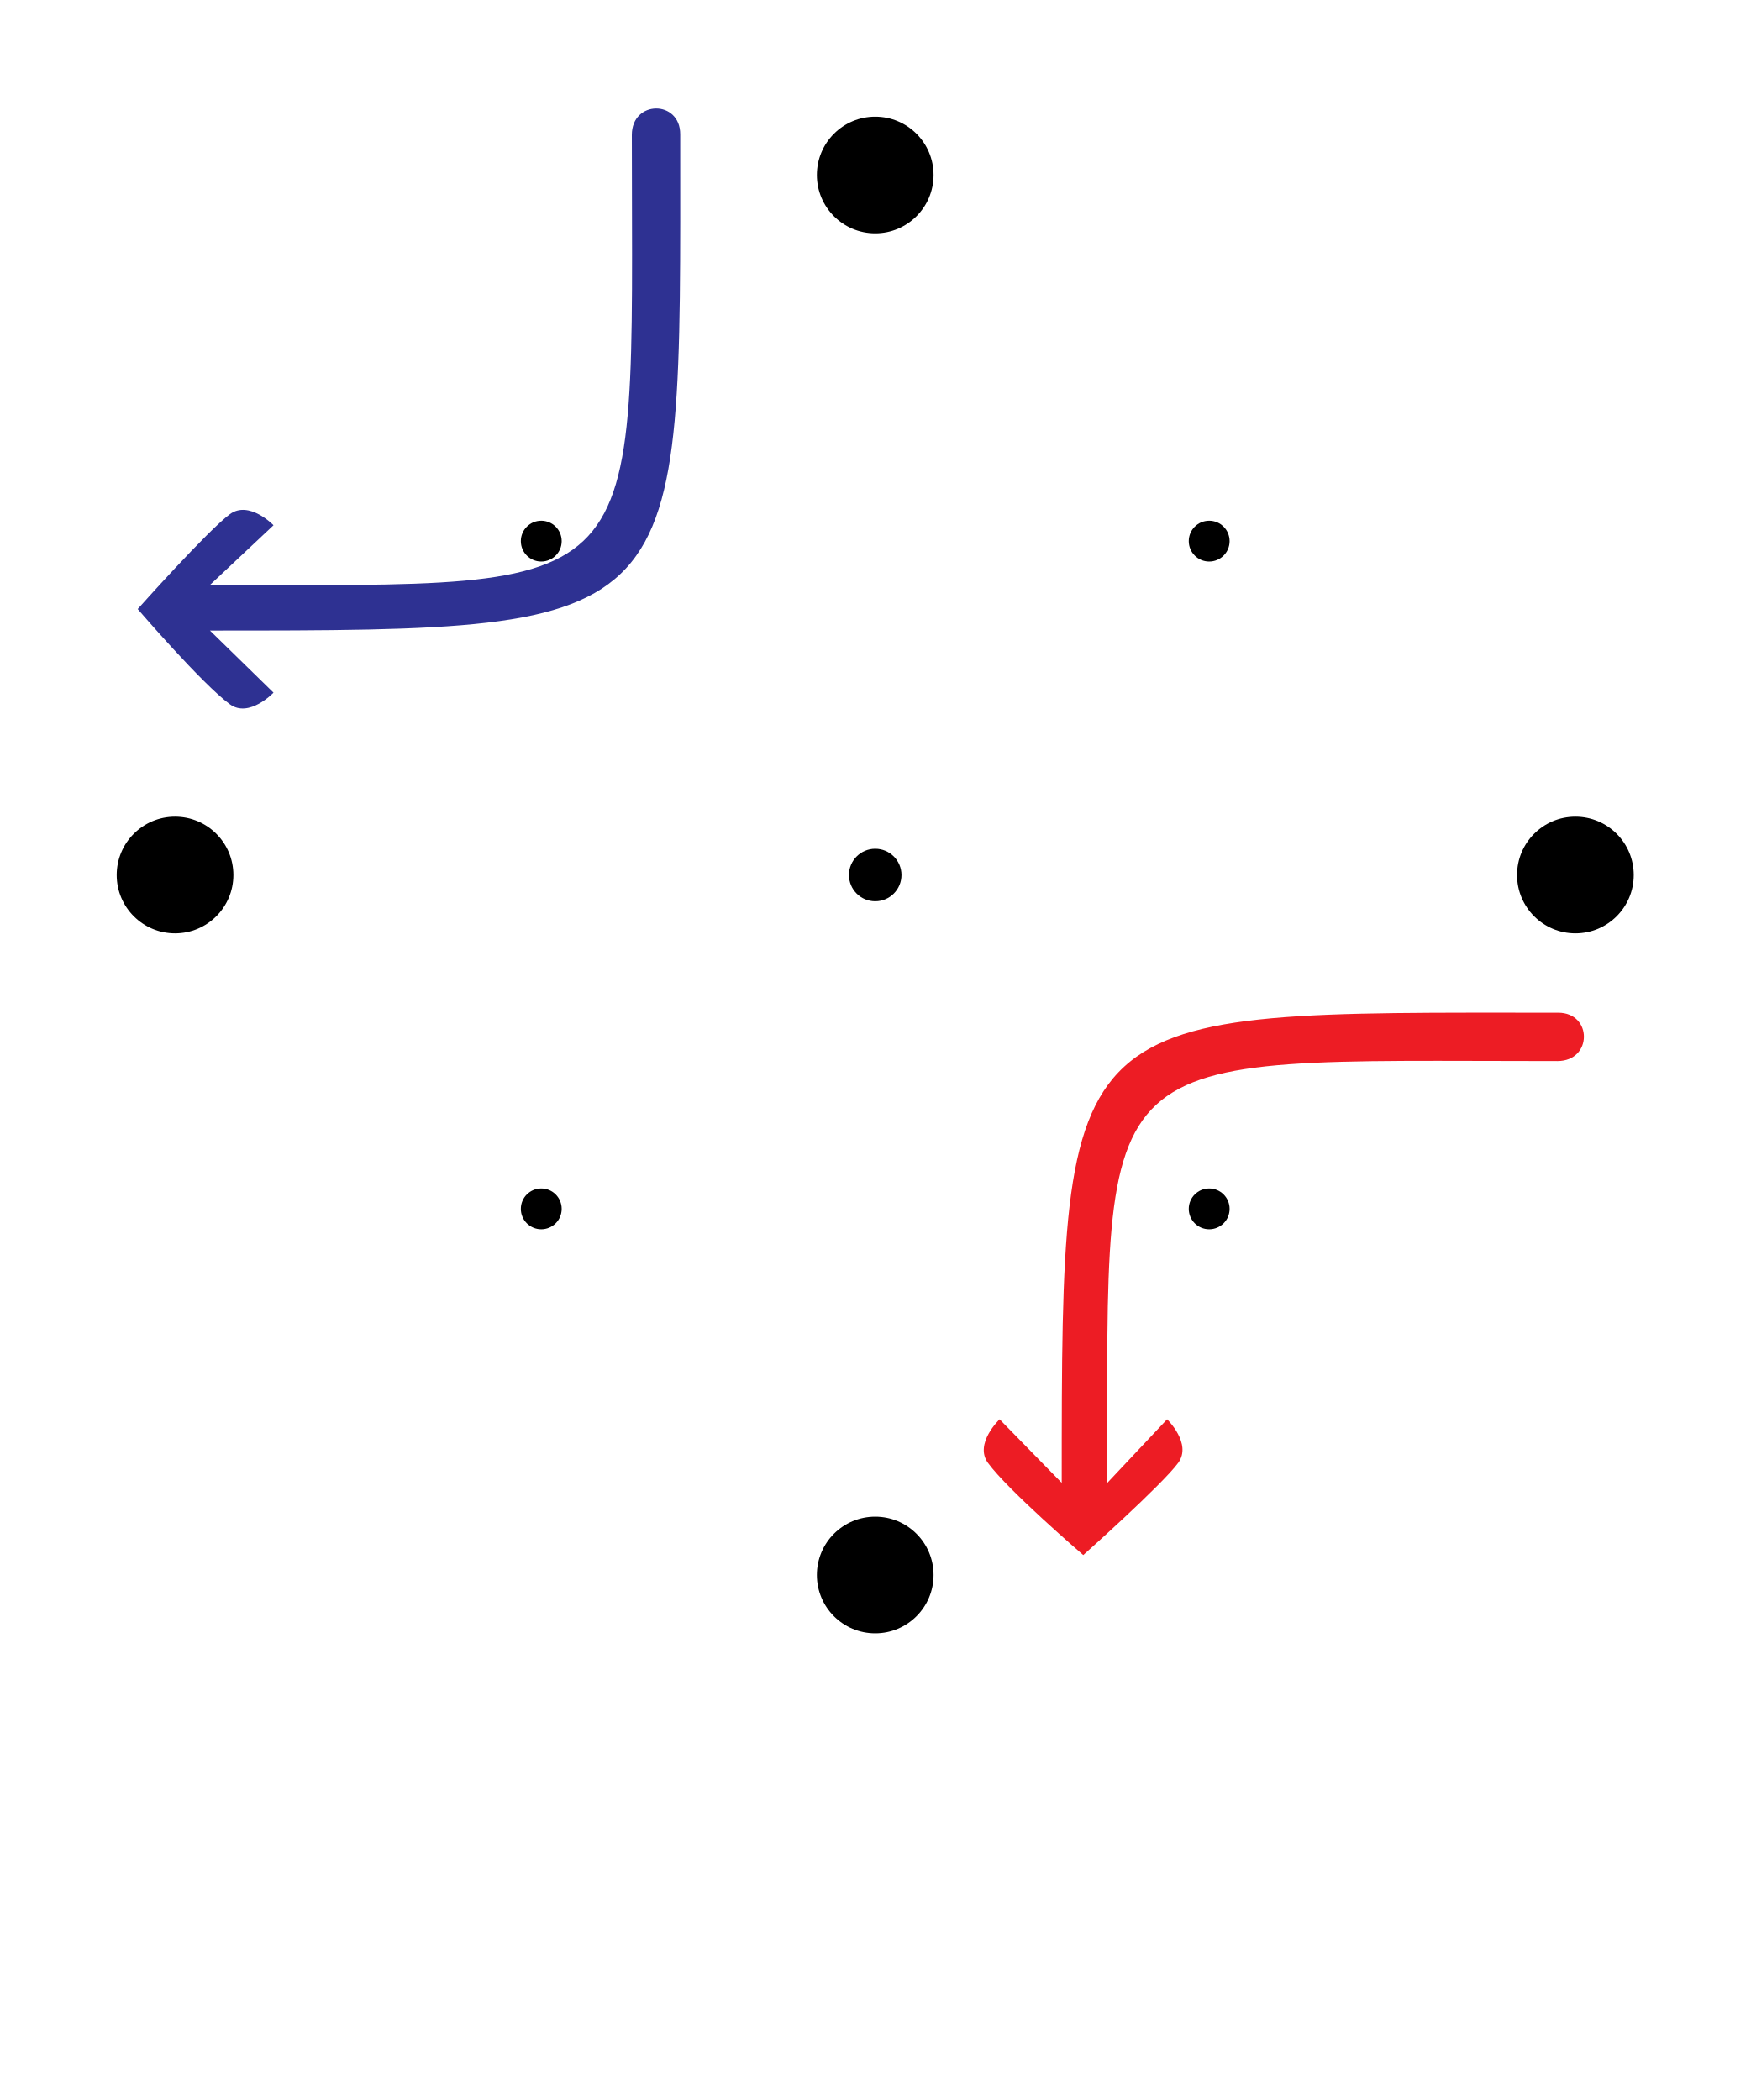
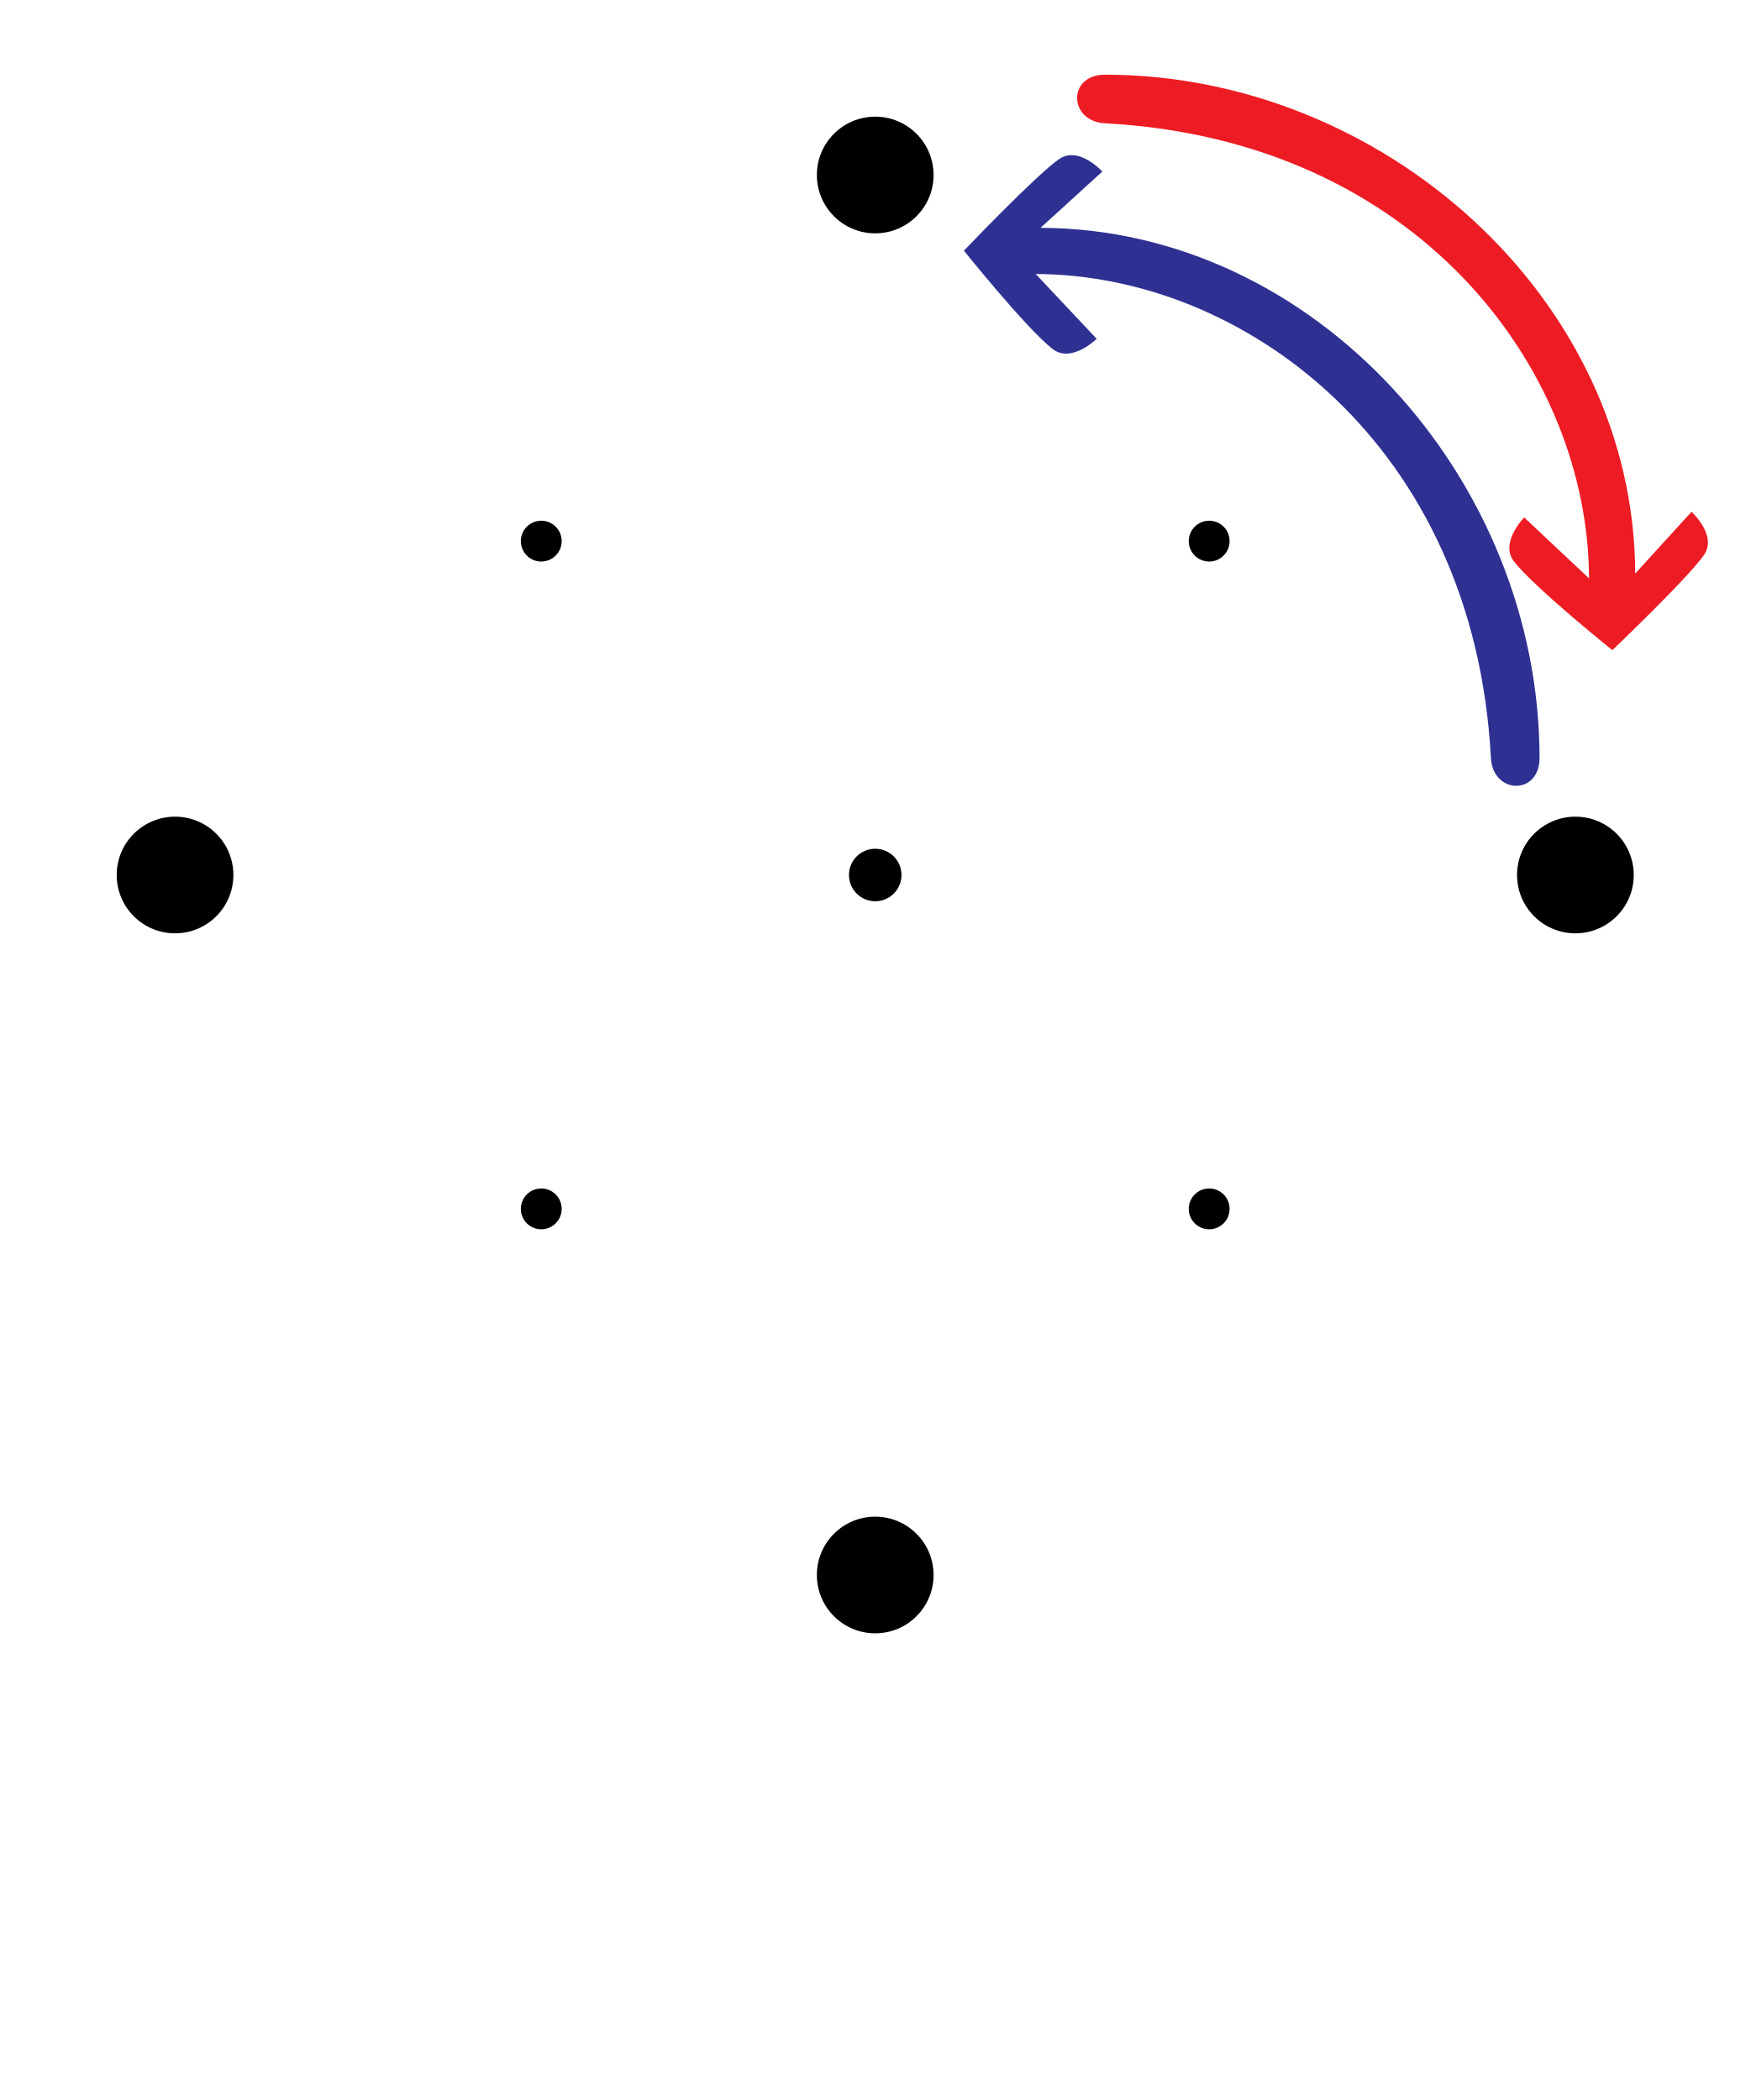
<svg xmlns="http://www.w3.org/2000/svg" width="750" height="900" viewBox="0 0 750 900">
  <g id="staves">
-     <rect id="W_staff" fill="#2e3192" x="56.9" y="312.5" width="250" height="25" rx="9.9" ry="9.9" transform="matrix(1.0, 0.0, 0.0, 1.0, 178.7625, 811.5672)" />
-     <rect id="S_staff" fill="#ed1c24" x="200" y="455.6" width="25" height="250" rx="9.9" ry="9.9" transform="matrix(1.0, 0.0, 0.0, 1.0, 606.1873, 880.0746)" />
+     <rect id="N_staff" fill="#2e3192" x="200" y="169.4" width="25" height="250" rx="9.9" ry="9.9" transform="matrix(1.0, 0.0, 0.0, 1.0, 797.2874, 288.2697)" />
+     <rect id="E_staff" fill="#ed1c24" x="343.1" y="312.5" width="250" height="25" rx="9.9" ry="9.9" transform="matrix(1.0, 0.0, 0.0, 1.0, 864.5894, 977.5281)" />
  </g>
  <g id="arrows">
-     <path class="cls-1" d="m246.11.01c-212.34,0-212.7-5.37-212.7,201.5l-26.62-27.24s-10.98,10.44-4.99,18.68c8.55,11.76,40.84,39.51,40.84,39.51,0,0,33.78-30.12,40.67-39.51,6.05-8.24-4.75-18.68-4.75-18.68l-25.61,27.24C52.93,10.43,44.51,20.74,245.8,20.74c15.08,0,15.08-20.73.31-20.73Z" transform="matrix(1.0, 0.0, 0.0, 1.0, 421.5, 434.0)" fill="#ed1c24" />
-     <path class="cls-1" d="m232.45,11.03c0,212.34,5.37,212.7-201.5,212.7l27.24,26.62s-10.44,10.98-18.68,4.99C27.75,246.81,0,214.52,0,214.52c0,0,30.12-33.78,39.51-40.67,8.24-6.05,18.68,4.75,18.68,4.75l-27.24,25.61c191.09,0,180.77,8.42,180.77-192.87,0-15.08,20.73-15.08,20.73-.31Z" transform="matrix(1.0, 0.0, 0.0, 1.0, 59.0, 46.5)" fill="#2e3192" />
+     <path class="cls-1" d="m11.95,0c118.91.05,226.81,95.74,227.18,213.81l24.12-26.47s11.13,10.07,5.36,18.48c-6.47,9.52-39.27,40.82-39.27,40.82,0,0-33.18-26.6-42.12-37.97-6.33-8.08,4.34-18.91,4.34-18.91l27.78,26.11c-.28-89.27-73.15-187.86-207.39-195.03C-3.73,20.01-4.23,0,11.95,0Z" transform="matrix(1.0, 0.0, 0.0, 1.0, 461.5, 32.0)" fill="#ed1c24" />
+     <path class="cls-1" d="m246.64,258.32c-.05-118.91-95.74-226.81-213.81-227.18L59.31,7.02s-10.07-11.13-18.48-5.36C31.3,8.13,0,40.93,0,40.93c0,0,26.6,33.18,37.97,42.12,8.08,6.33,18.91-4.34,18.91-4.34l-26.11-27.78c89.27.28,187.86,73.15,195.03,207.39.84,15.69,20.85,16.19,20.84,0Z" transform="matrix(1.0, 0.0, 0.0, 1.0, 413.0, 66.5)" fill="#2e3192" />
  </g>
  <g id="grid">
    <circle id="center_point" class="black" cx="375.0" cy="375.0" r="11.25" />
    <circle id="N_outer_point" class="black" cx="375.0" cy="75.0" r="25" />
    <circle id="E_outer_point" class="black" cx="675.0" cy="375.0" r="25" />
    <circle id="S_outer_point" class="black" cx="375.0" cy="675.0" r="25" />
    <circle id="W_outer_point" class="black" cx="75.0" cy="375.0" r="25" />
    <circle id="NE_layer2_point" class="black" cx="518.09" cy="231.91" r="8.75" />
    <circle id="SE_layer2_point" class="black" cx="518.09" cy="518.09" r="8.75" />
    <circle id="SW_layer2_point" class="black" cx="231.91" cy="518.09" r="8.75" />
    <circle id="NW_layer2_point" class="black" cx="231.91" cy="231.91" r="8.75" />
  </g>
</svg>
